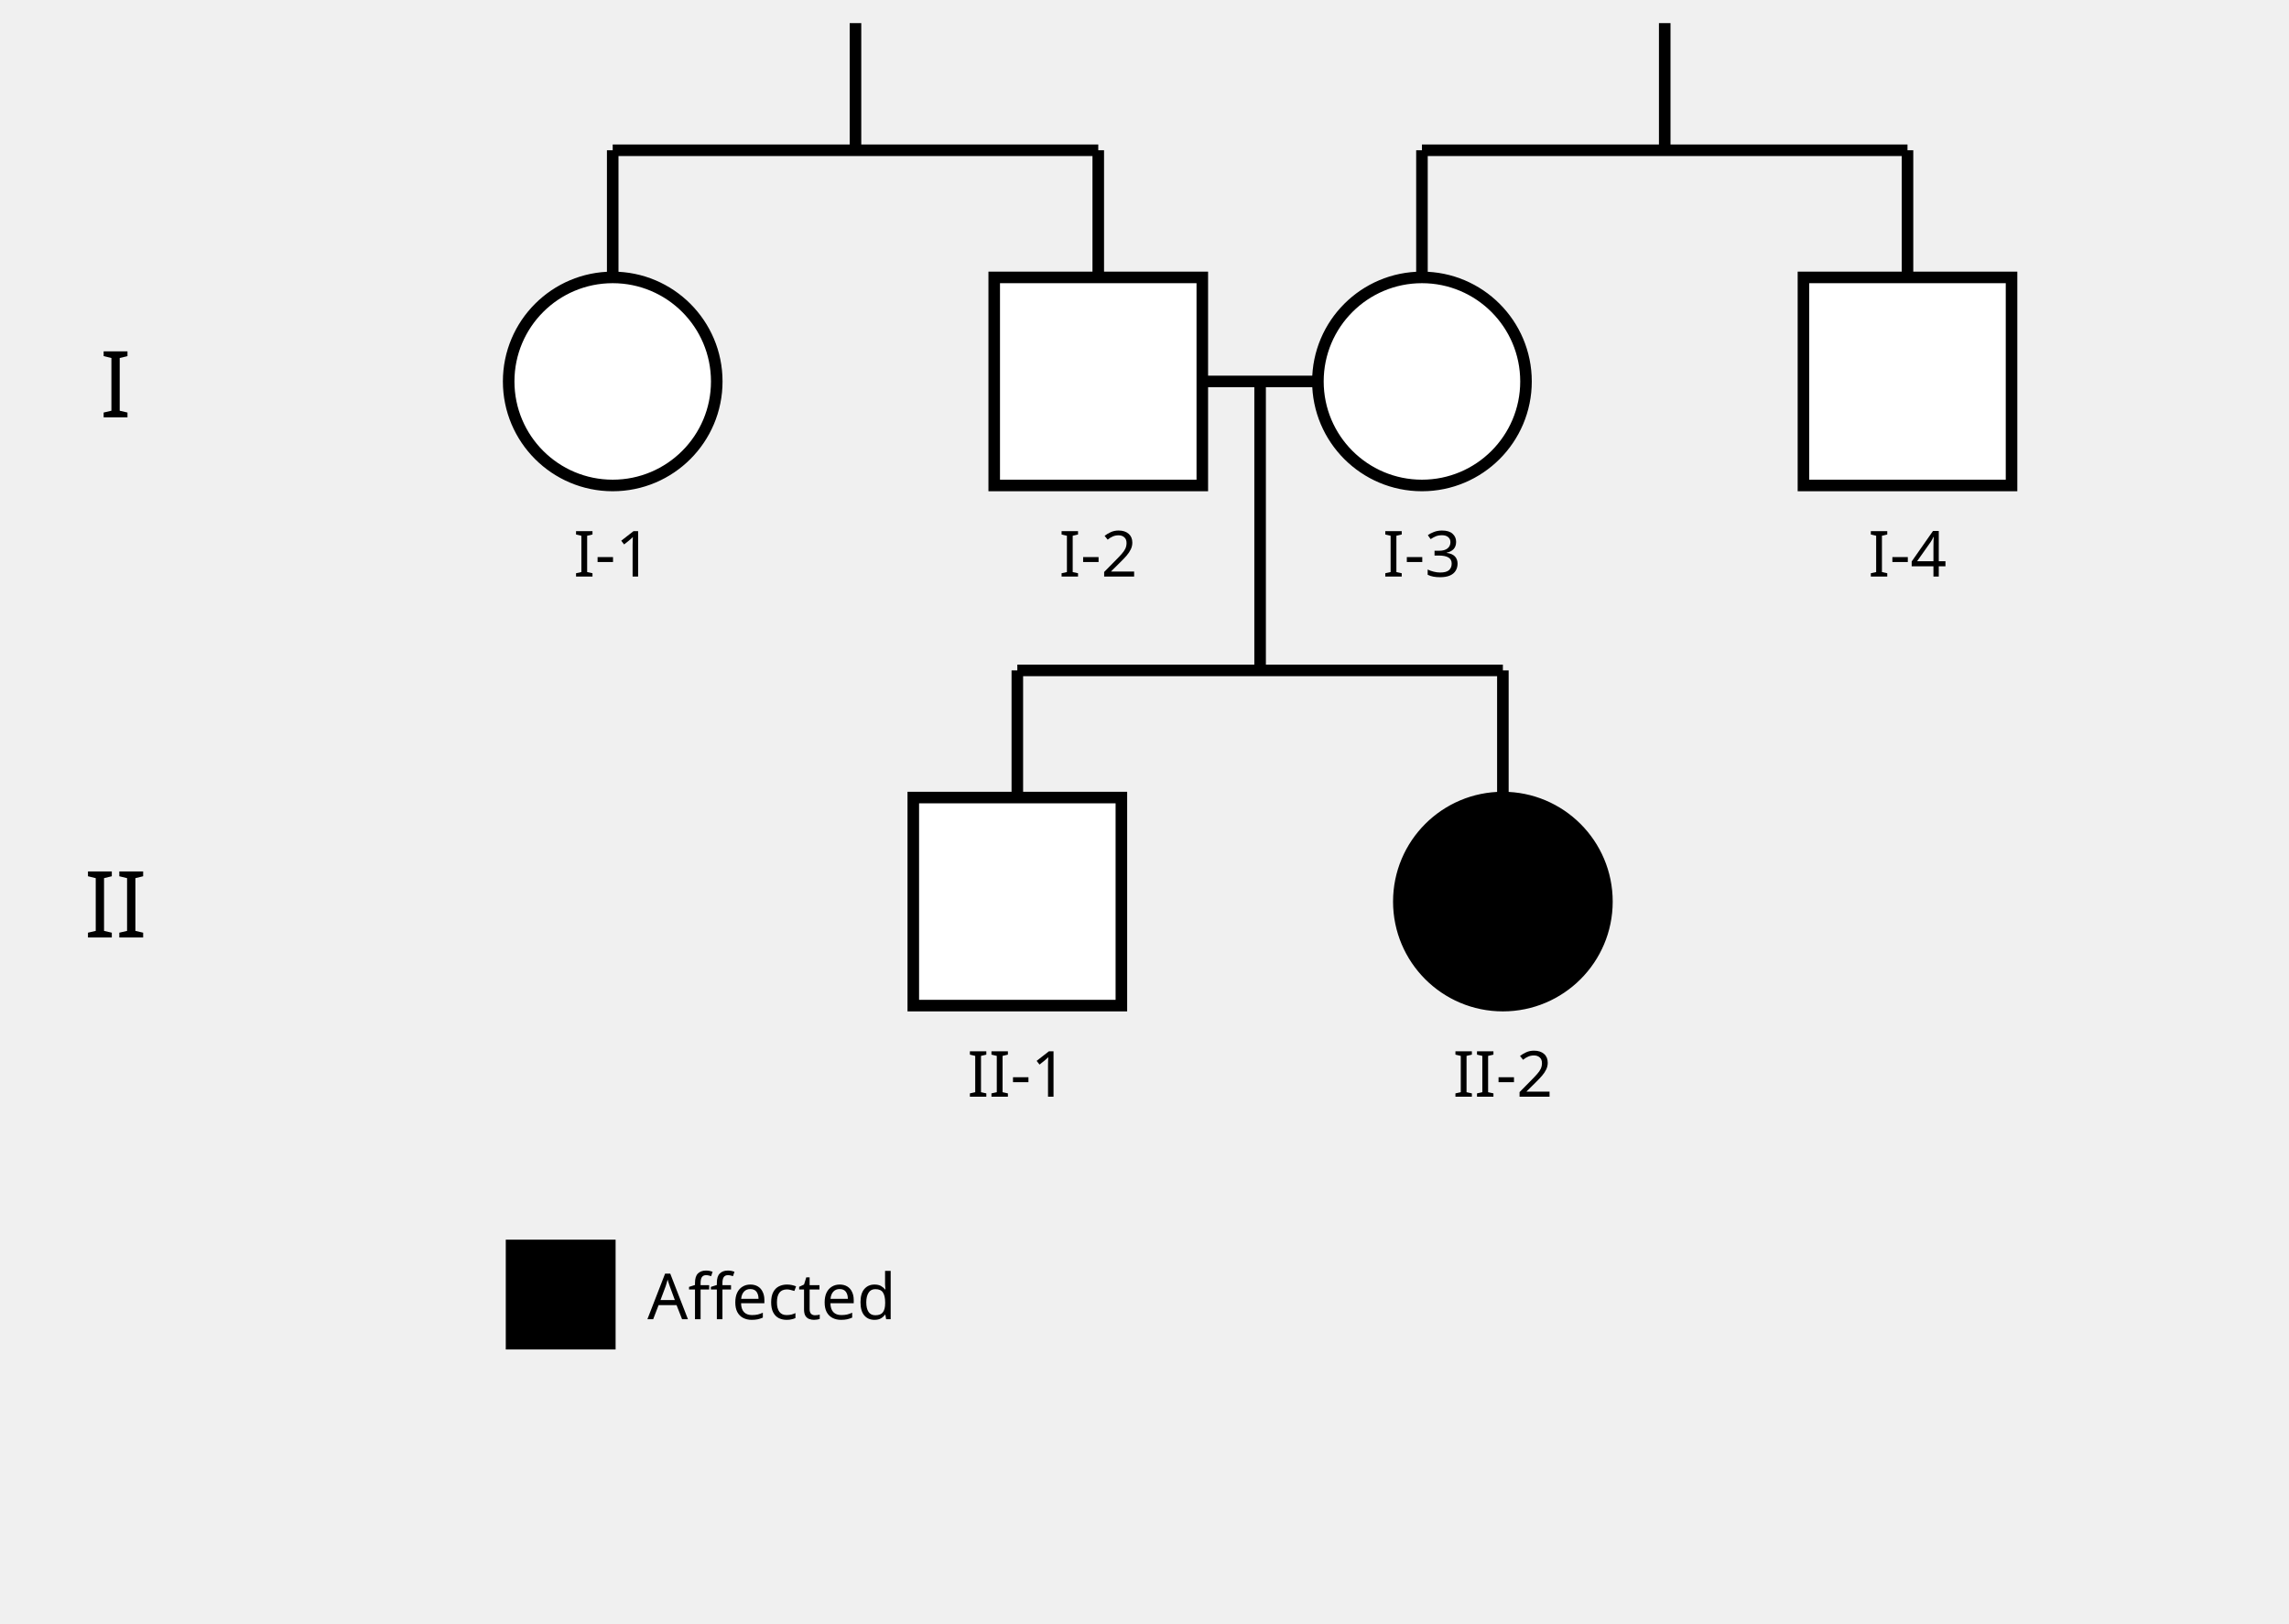
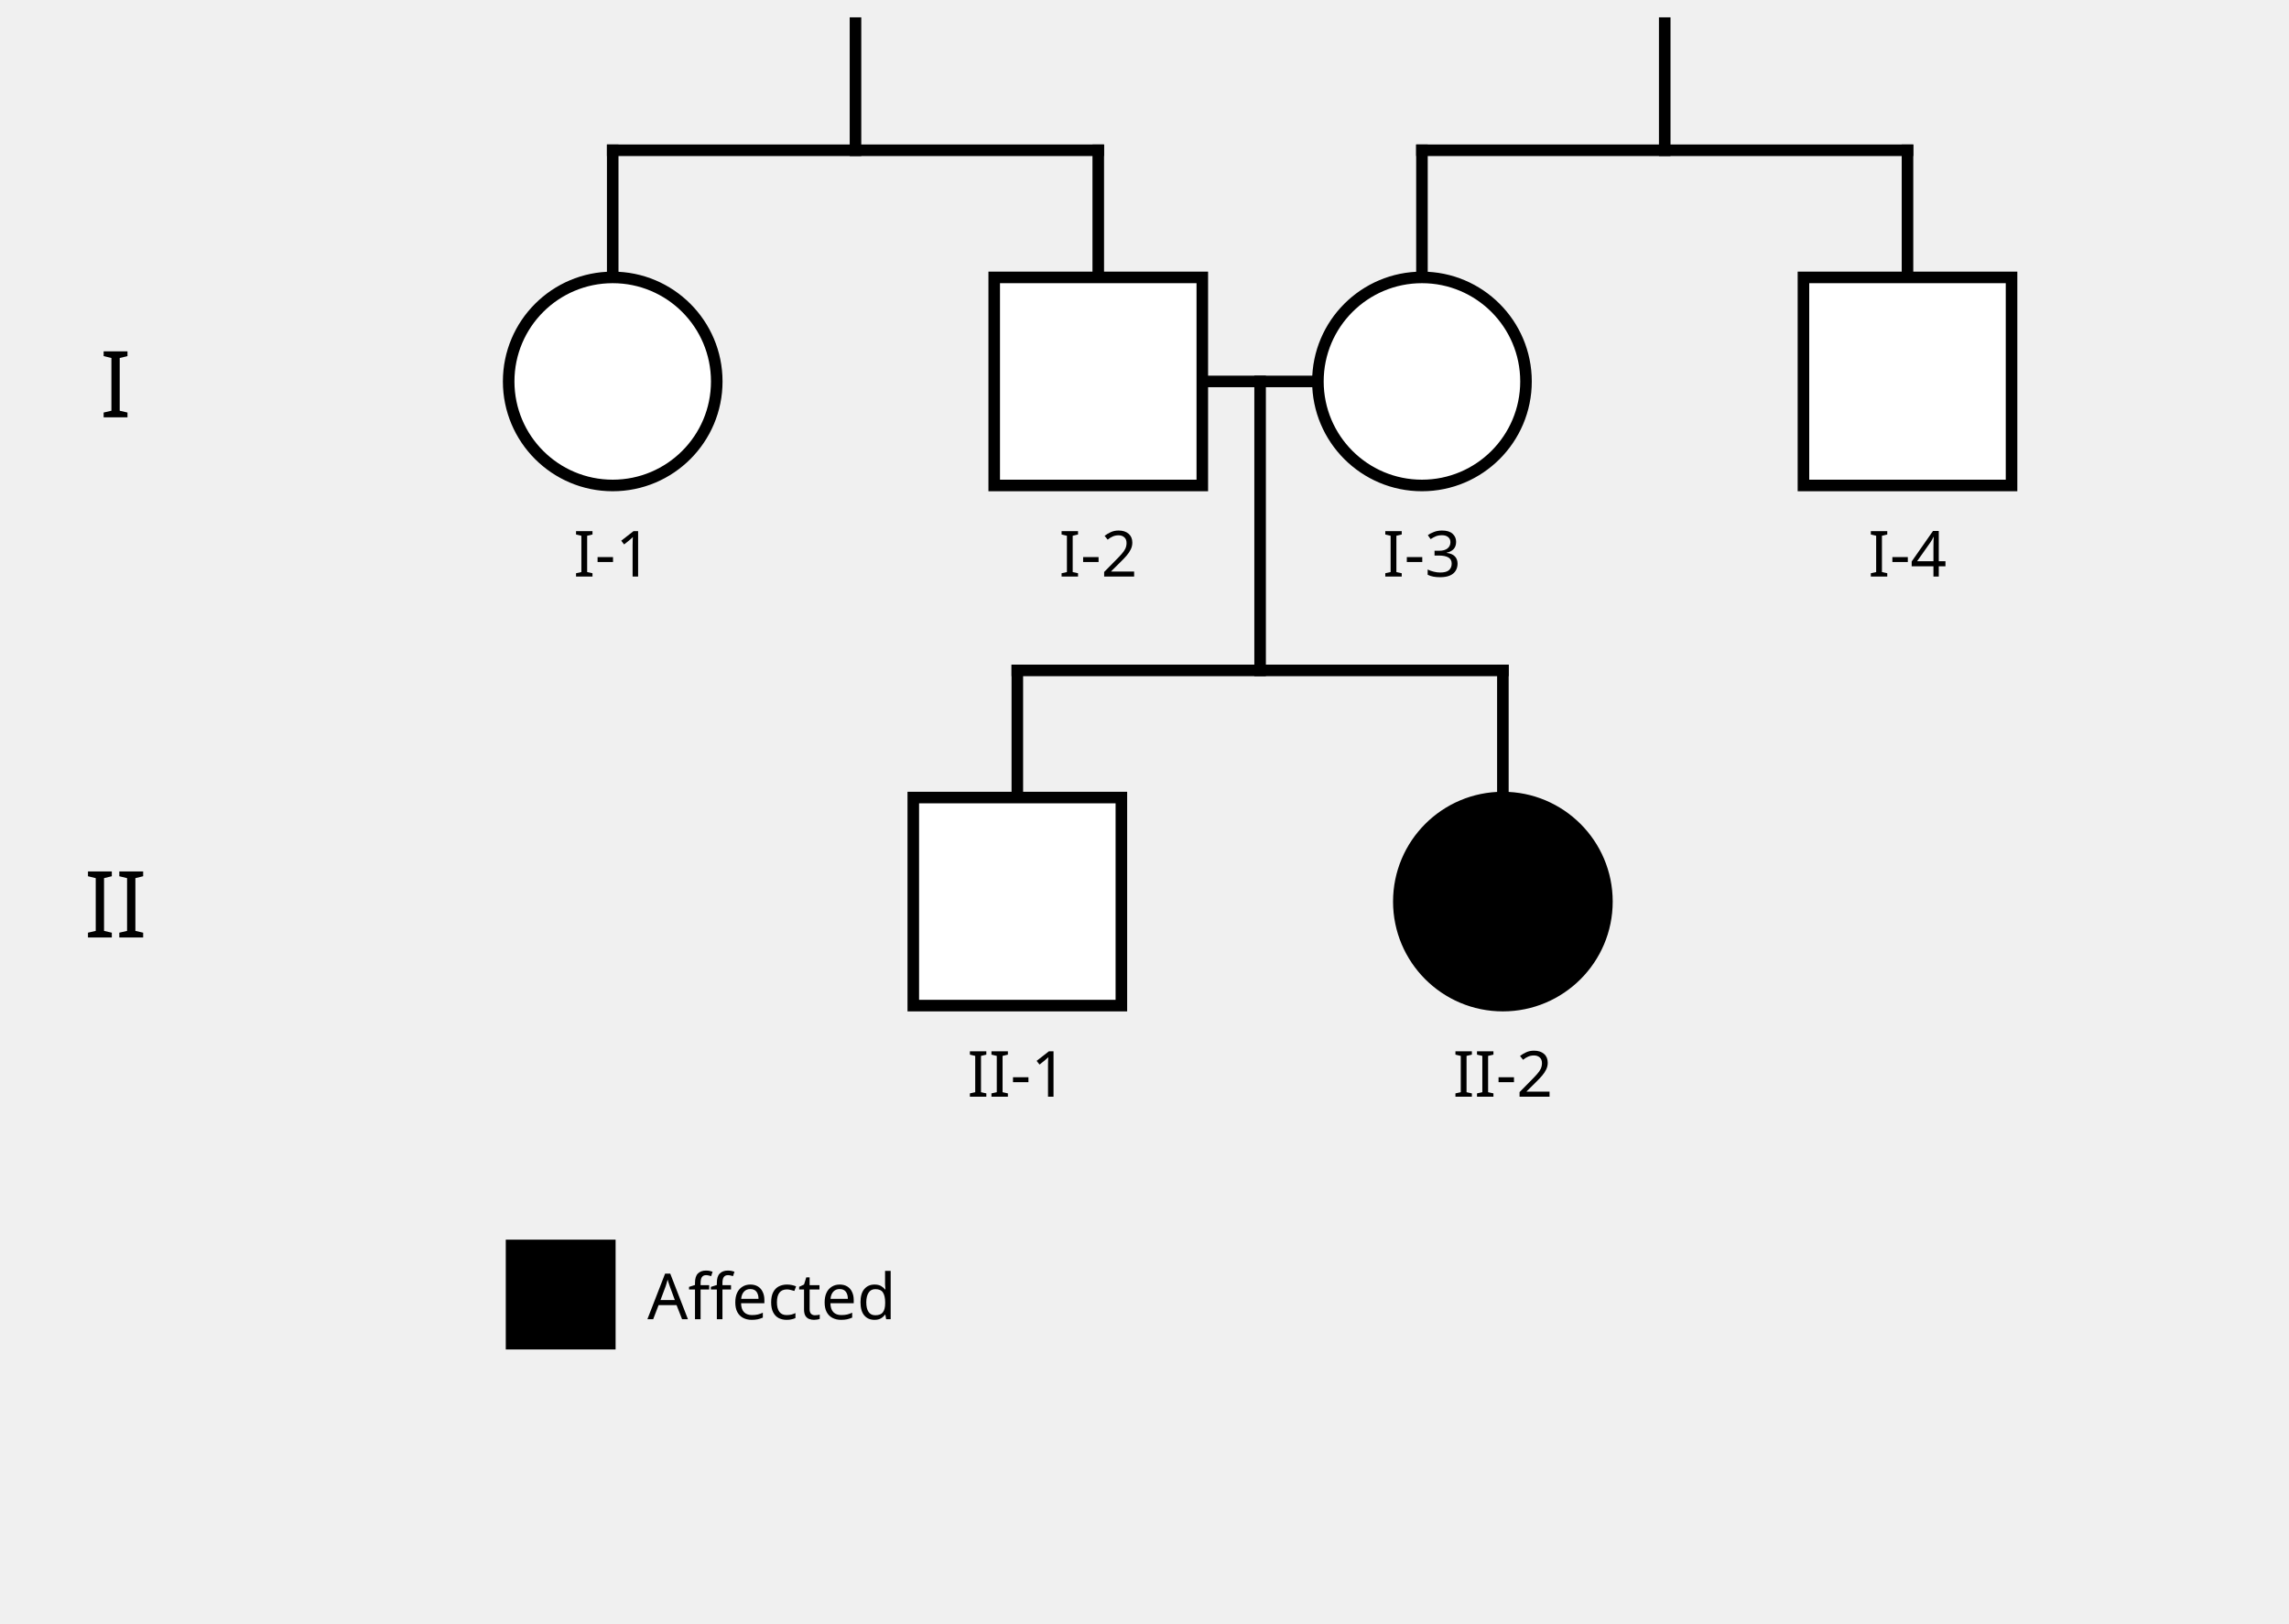
<svg xmlns="http://www.w3.org/2000/svg" width="396" height="281" viewBox="0 0 396 281" class="pedigree" data-title="Two founder sibships joined by a marriage (the c19 gen-I shape)" data-conditions="[&quot;&quot;]">
  <defs>
    <pattern id="fill-affected-0" class="fill-pattern" data-condition="0" data-status="affected" x="-180" y="-180" width="360" height="360" patternUnits="userSpaceOnUse">
      <rect class="tone" width="360" height="360" fill="#000000" />
    </pattern>
  </defs>
  <g class="generation" data-generation="1">
    <text x="20" y="66" font-family="sans-serif" font-size="16" fill="#000000" text-anchor="middle" dominant-baseline="central">I</text>
  </g>
  <g class="generation" data-generation="2">
    <text x="20" y="156" font-family="sans-serif" font-size="16" fill="#000000" text-anchor="middle" dominant-baseline="central">II</text>
  </g>
  <g class="mating" data-partners="I-2 I-3">
-     <line x1="208" y1="66" x2="228" y2="66" stroke="#000000" stroke-width="2" />
+     <line x1="208" y1="66" x2="228" y2="66" stroke="#000000" stroke-width="2" stroke-linecap="square" />
    <line class="hit" x1="208" y1="66" x2="228" y2="66" stroke="none" stroke-width="12" pointer-events="stroke" />
  </g>
  <g class="sibship" data-parents="I-2 I-3" data-children="II-1 II-2">
-     <line x1="218" y1="66" x2="218" y2="116" stroke="#000000" stroke-width="2" />
-     <line x1="176" y1="116" x2="260" y2="116" stroke="#000000" stroke-width="2" />
-     <line x1="176" y1="116" x2="176" y2="138" stroke="#000000" stroke-width="2" />
-     <line x1="260" y1="116" x2="260" y2="138" stroke="#000000" stroke-width="2" />
+     <line x1="218" y1="66" x2="218" y2="116" stroke="#000000" stroke-width="2" stroke-linecap="square" />
+     <line x1="176" y1="116" x2="260" y2="116" stroke="#000000" stroke-width="2" stroke-linecap="square" />
+     <line x1="176" y1="116" x2="176" y2="138" stroke="#000000" stroke-width="2" stroke-linecap="square" />
+     <line x1="260" y1="116" x2="260" y2="138" stroke="#000000" stroke-width="2" stroke-linecap="square" />
  </g>
  <g class="sibship founder" data-children="I-1 I-2">
-     <line x1="106" y1="26" x2="190" y2="26" stroke="#000000" stroke-width="2" />
-     <line x1="148" y1="4" x2="148" y2="26" stroke="#000000" stroke-width="2" />
-     <line x1="106" y1="26" x2="106" y2="48" stroke="#000000" stroke-width="2" />
-     <line x1="190" y1="26" x2="190" y2="48" stroke="#000000" stroke-width="2" />
+     <line x1="106" y1="26" x2="190" y2="26" stroke="#000000" stroke-width="2" stroke-linecap="square" />
+     <line x1="148" y1="4" x2="148" y2="26" stroke="#000000" stroke-width="2" stroke-linecap="square" />
+     <line x1="106" y1="26" x2="106" y2="48" stroke="#000000" stroke-width="2" stroke-linecap="square" />
+     <line x1="190" y1="26" x2="190" y2="48" stroke="#000000" stroke-width="2" stroke-linecap="square" />
  </g>
  <g class="sibship founder" data-children="I-3 I-4">
-     <line x1="246" y1="26" x2="330" y2="26" stroke="#000000" stroke-width="2" />
-     <line x1="288" y1="4" x2="288" y2="26" stroke="#000000" stroke-width="2" />
-     <line x1="246" y1="26" x2="246" y2="48" stroke="#000000" stroke-width="2" />
-     <line x1="330" y1="26" x2="330" y2="48" stroke="#000000" stroke-width="2" />
+     <line x1="246" y1="26" x2="330" y2="26" stroke="#000000" stroke-width="2" stroke-linecap="square" />
+     <line x1="288" y1="4" x2="288" y2="26" stroke="#000000" stroke-width="2" stroke-linecap="square" />
+     <line x1="246" y1="26" x2="246" y2="48" stroke="#000000" stroke-width="2" stroke-linecap="square" />
+     <line x1="330" y1="26" x2="330" y2="48" stroke="#000000" stroke-width="2" stroke-linecap="square" />
  </g>
  <g id="ind-I-1" class="individual" data-position="I-1" data-generation="1" data-index="1" data-gender="woman">
    <circle class="backing" cx="106" cy="66" r="18" fill="#ffffff" />
    <circle class="symbol" cx="106" cy="66" r="18" fill="none" stroke="#000000" stroke-width="2" />
    <text class="label" x="106" y="95.5" font-family="sans-serif" font-size="11" fill="#000000" text-anchor="middle" dominant-baseline="central">I-1</text>
    <rect class="hit" x="88" y="48" width="36" height="53" fill="none" pointer-events="all" />
  </g>
  <g id="ind-I-2" class="individual" data-position="I-2" data-generation="1" data-index="2" data-gender="man">
    <rect class="backing" x="172" y="48" width="36" height="36" fill="#ffffff" />
    <rect class="symbol" x="172" y="48" width="36" height="36" fill="none" stroke="#000000" stroke-width="2" />
    <text class="label" x="190" y="95.5" font-family="sans-serif" font-size="11" fill="#000000" text-anchor="middle" dominant-baseline="central">I-2</text>
    <rect class="hit" x="172" y="48" width="36" height="53" fill="none" pointer-events="all" />
  </g>
  <g id="ind-I-3" class="individual" data-position="I-3" data-generation="1" data-index="3" data-gender="woman">
    <circle class="backing" cx="246" cy="66" r="18" fill="#ffffff" />
    <circle class="symbol" cx="246" cy="66" r="18" fill="none" stroke="#000000" stroke-width="2" />
    <text class="label" x="246" y="95.5" font-family="sans-serif" font-size="11" fill="#000000" text-anchor="middle" dominant-baseline="central">I-3</text>
    <rect class="hit" x="228" y="48" width="36" height="53" fill="none" pointer-events="all" />
  </g>
  <g id="ind-I-4" class="individual" data-position="I-4" data-generation="1" data-index="4" data-gender="man">
    <rect class="backing" x="312" y="48" width="36" height="36" fill="#ffffff" />
    <rect class="symbol" x="312" y="48" width="36" height="36" fill="none" stroke="#000000" stroke-width="2" />
    <text class="label" x="330" y="95.5" font-family="sans-serif" font-size="11" fill="#000000" text-anchor="middle" dominant-baseline="central">I-4</text>
    <rect class="hit" x="312" y="48" width="36" height="53" fill="none" pointer-events="all" />
  </g>
  <g id="ind-II-1" class="individual" data-position="II-1" data-generation="2" data-index="1" data-gender="man">
    <rect class="backing" x="158" y="138" width="36" height="36" fill="#ffffff" />
    <rect class="symbol" x="158" y="138" width="36" height="36" fill="none" stroke="#000000" stroke-width="2" />
    <text class="label" x="176" y="185.5" font-family="sans-serif" font-size="11" fill="#000000" text-anchor="middle" dominant-baseline="central">II-1</text>
    <rect class="hit" x="158" y="138" width="36" height="53" fill="none" pointer-events="all" />
  </g>
  <g id="ind-II-2" class="individual affected" data-position="II-2" data-generation="2" data-index="2" data-gender="woman" data-condition-0="affected">
    <circle class="backing" cx="260" cy="156" r="18" fill="#ffffff" />
    <circle class="fill" data-condition="0" data-status="affected" transform="translate(264.5 156)" cx="-4.5" cy="0" r="18" fill="url(#fill-affected-0)" />
    <circle class="symbol" cx="260" cy="156" r="18" fill="none" stroke="#000000" stroke-width="2" />
    <text class="label" x="260" y="185.5" font-family="sans-serif" font-size="11" fill="#000000" text-anchor="middle" dominant-baseline="central">II-2</text>
    <rect class="hit" x="242" y="138" width="36" height="53" fill="none" pointer-events="all" />
  </g>
  <g id="key" class="key">
    <g id="key-affected-0" class="key-entry" data-condition="0" data-status="affected">
      <rect class="swatch" x="-9" y="-9" width="18" height="18" transform="translate(97 224)" fill="url(#fill-affected-0)" stroke="#000000" stroke-width="1" />
      <text class="key-label" x="112" y="224" font-family="sans-serif" font-size="11" fill="#000000" text-anchor="start" dominant-baseline="central">Affected</text>
    </g>
  </g>
</svg>
